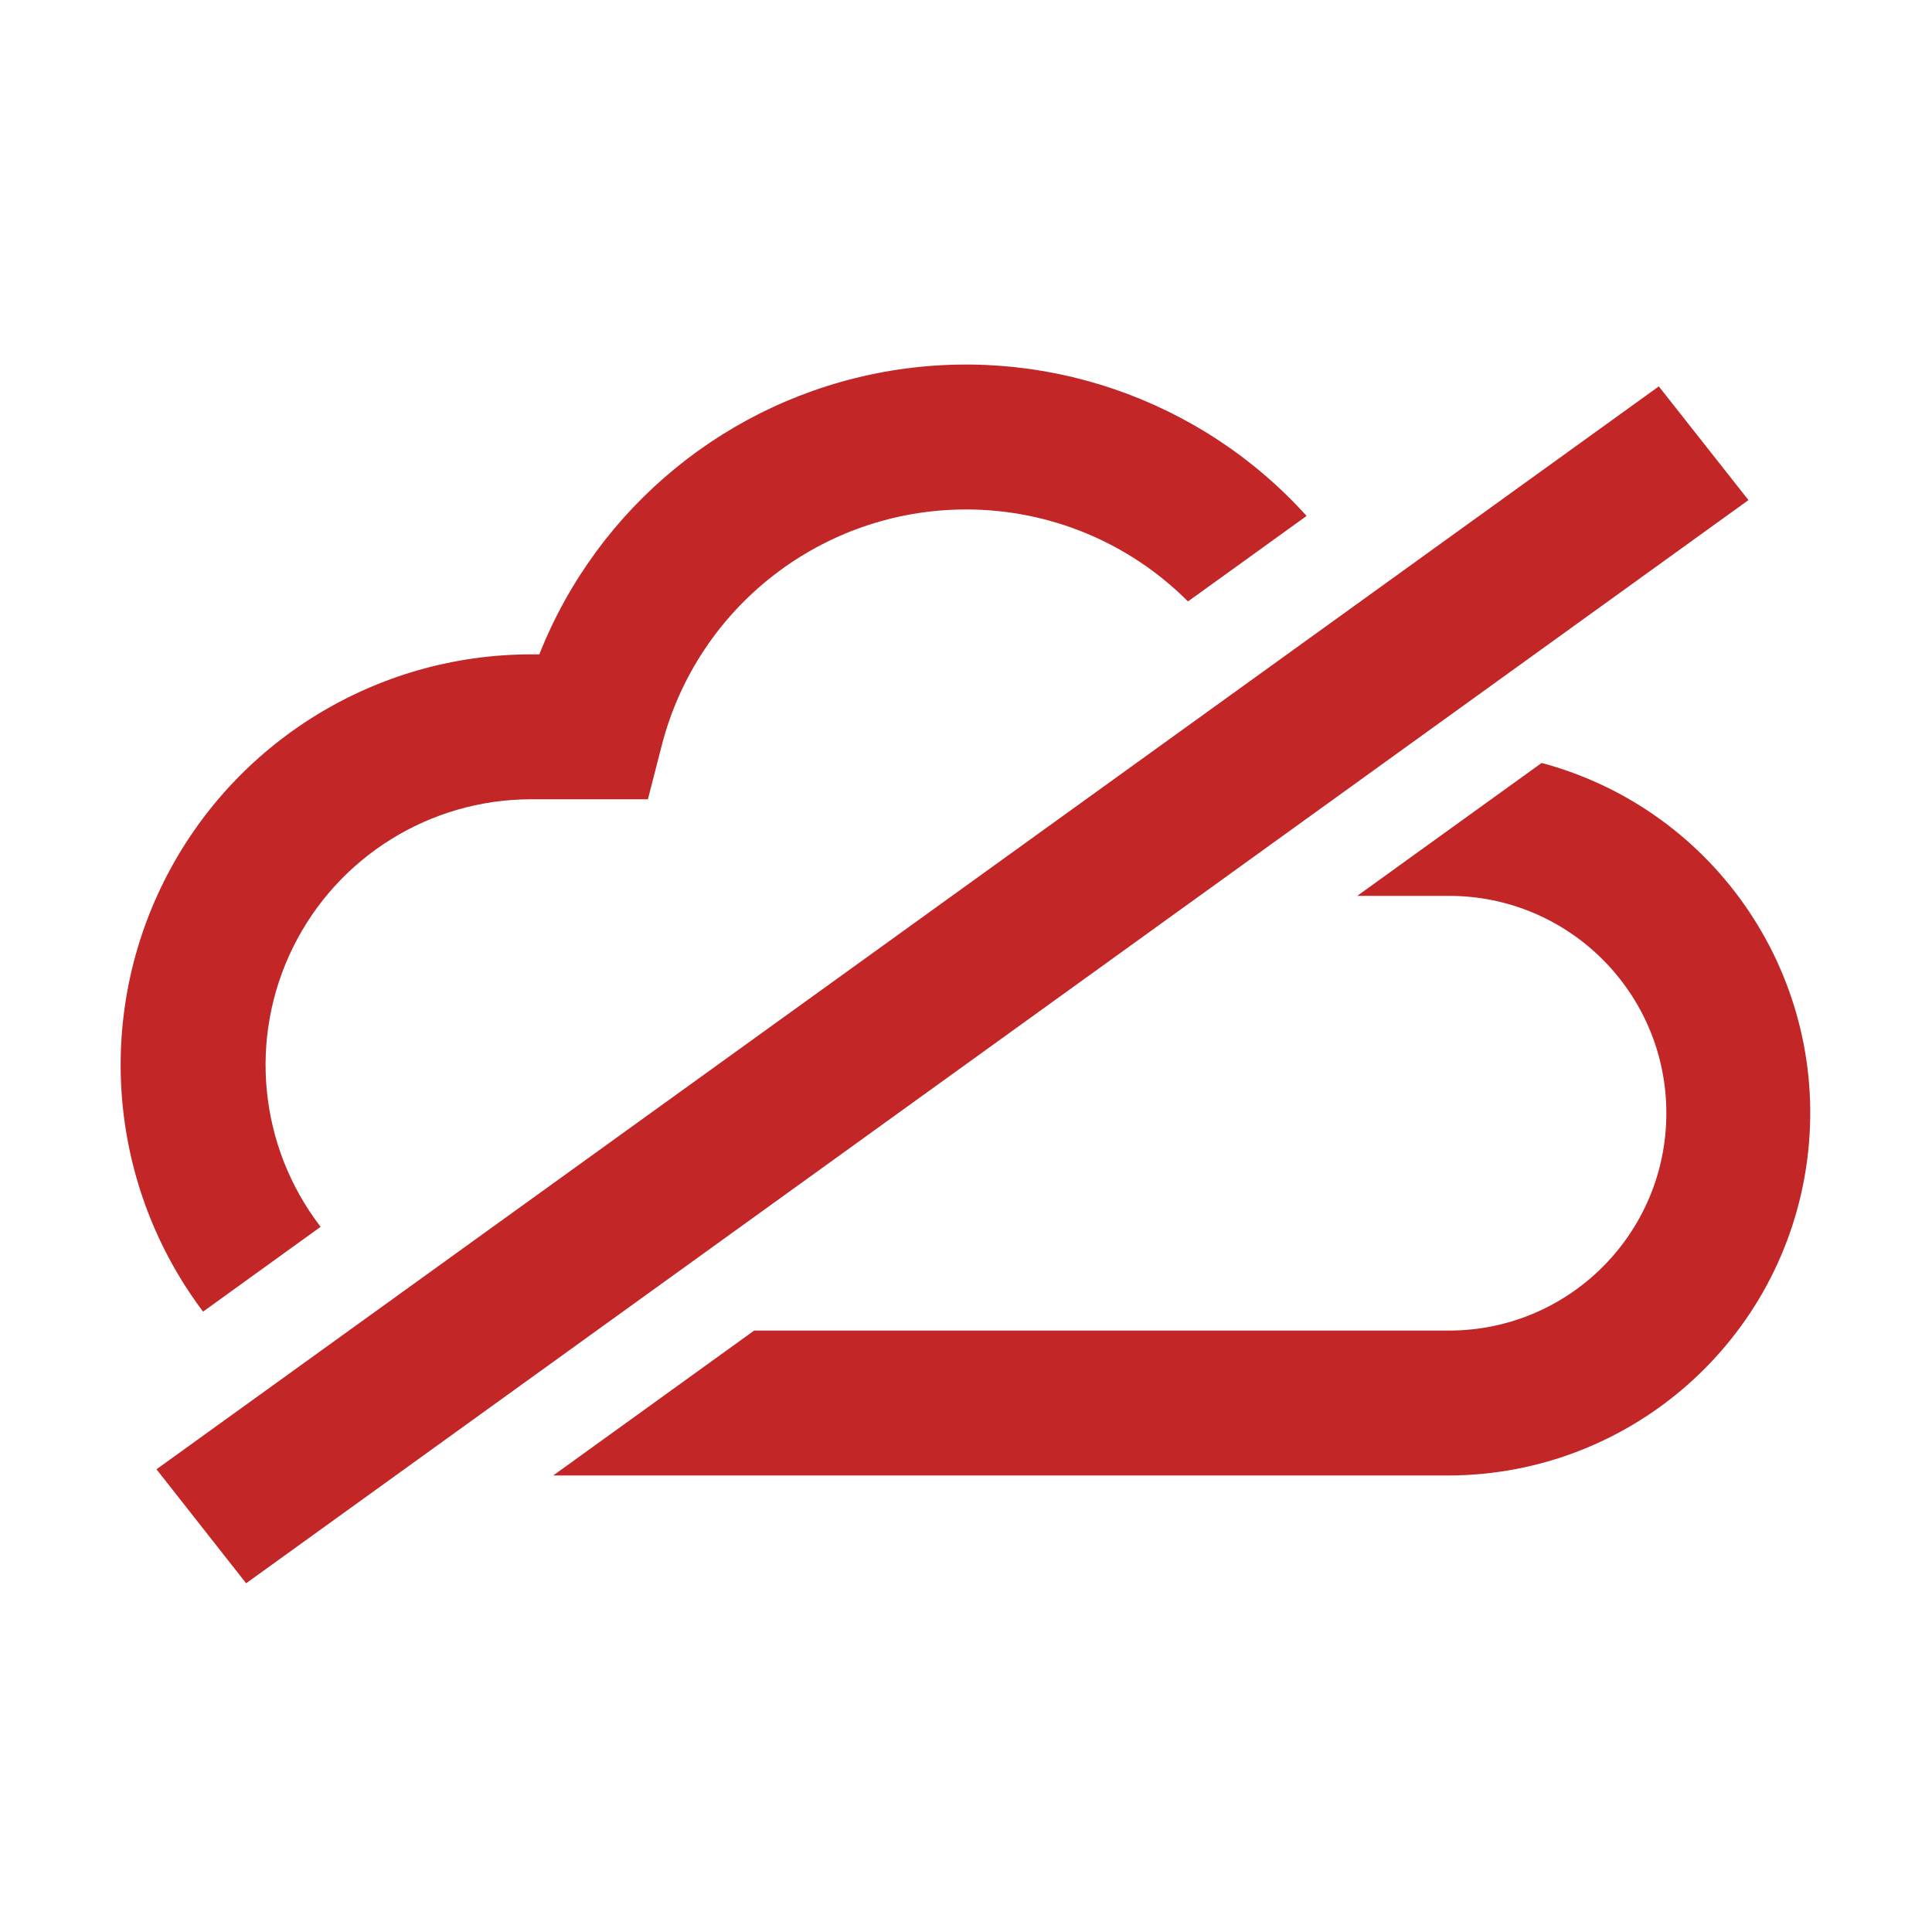
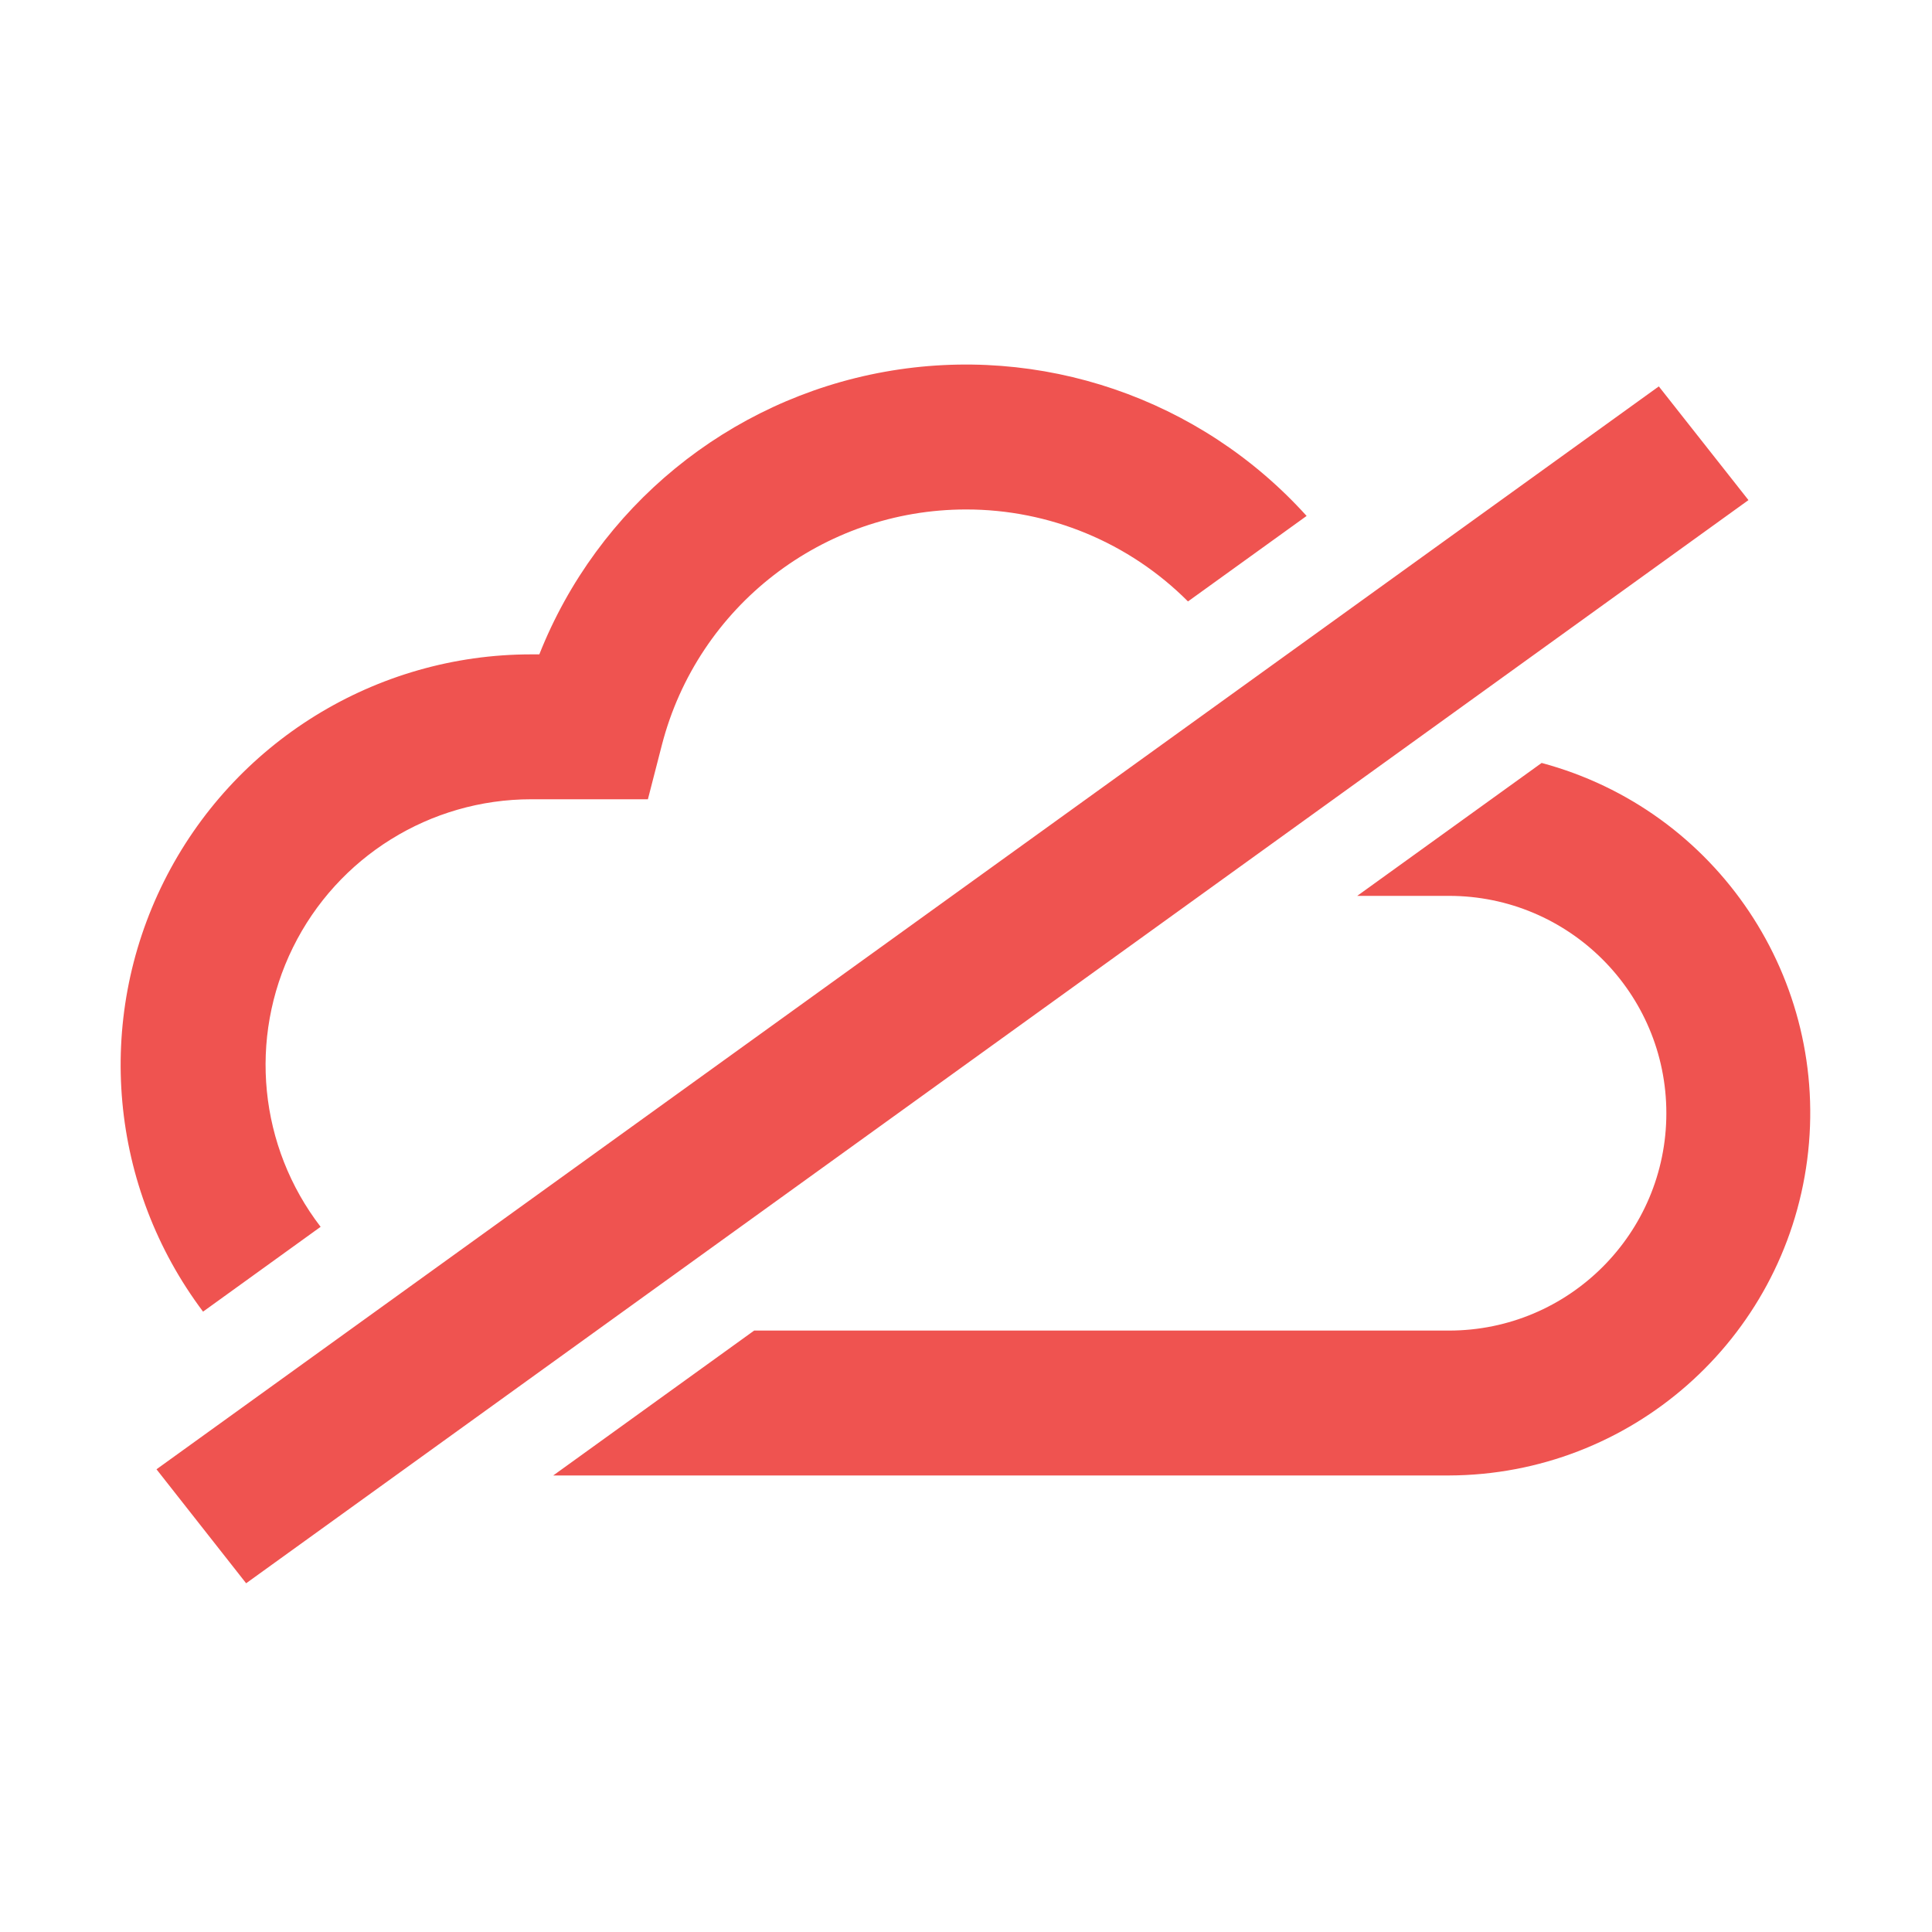
<svg xmlns="http://www.w3.org/2000/svg" width="20" height="20" fill="none" viewBox="0 0 20 20">
  <g class="20x20/Outline/cloud_offline">
-     <path fill="#C22626" fill-rule="evenodd" d="M10 5.274a3.252 3.252 0 0 0-3.148 2.437l-.145.563H5.5A2.75 2.75 0 0 0 3.319 12.7l-1.217.878A4.25 4.25 0 0 1 5.5 6.774h.083a4.751 4.751 0 0 1 7.943-1.433l-1.228.885A3.24 3.24 0 0 0 10 5.274Zm-4.273 10 2.08-1.5H15a2.25 2.25 0 1 0 0-4.5h-.95l1.909-1.376A3.752 3.752 0 0 1 15 15.274H5.727ZM17.172 4 1.62 15.21l.928 1.18L18.1 5.177 17.172 4Z" class="Primary" clip-rule="evenodd" />
+     <path fill="#EF5350" fill-rule="evenodd" d="M10 5.274a3.252 3.252 0 0 0-3.148 2.437l-.145.563H5.5A2.75 2.75 0 0 0 3.319 12.7l-1.217.878A4.25 4.25 0 0 1 5.5 6.774h.083a4.751 4.751 0 0 1 7.943-1.433l-1.228.885A3.24 3.24 0 0 0 10 5.274Zm-4.273 10 2.08-1.5H15a2.25 2.25 0 1 0 0-4.5h-.95l1.909-1.376a3.752 3.752 0 0 1-.96 7.376H5.728ZM17.172 4 1.62 15.21l.928 1.18L18.1 5.177 17.172 4Z" class="Primary" clip-rule="evenodd" />
  </g>
</svg>
